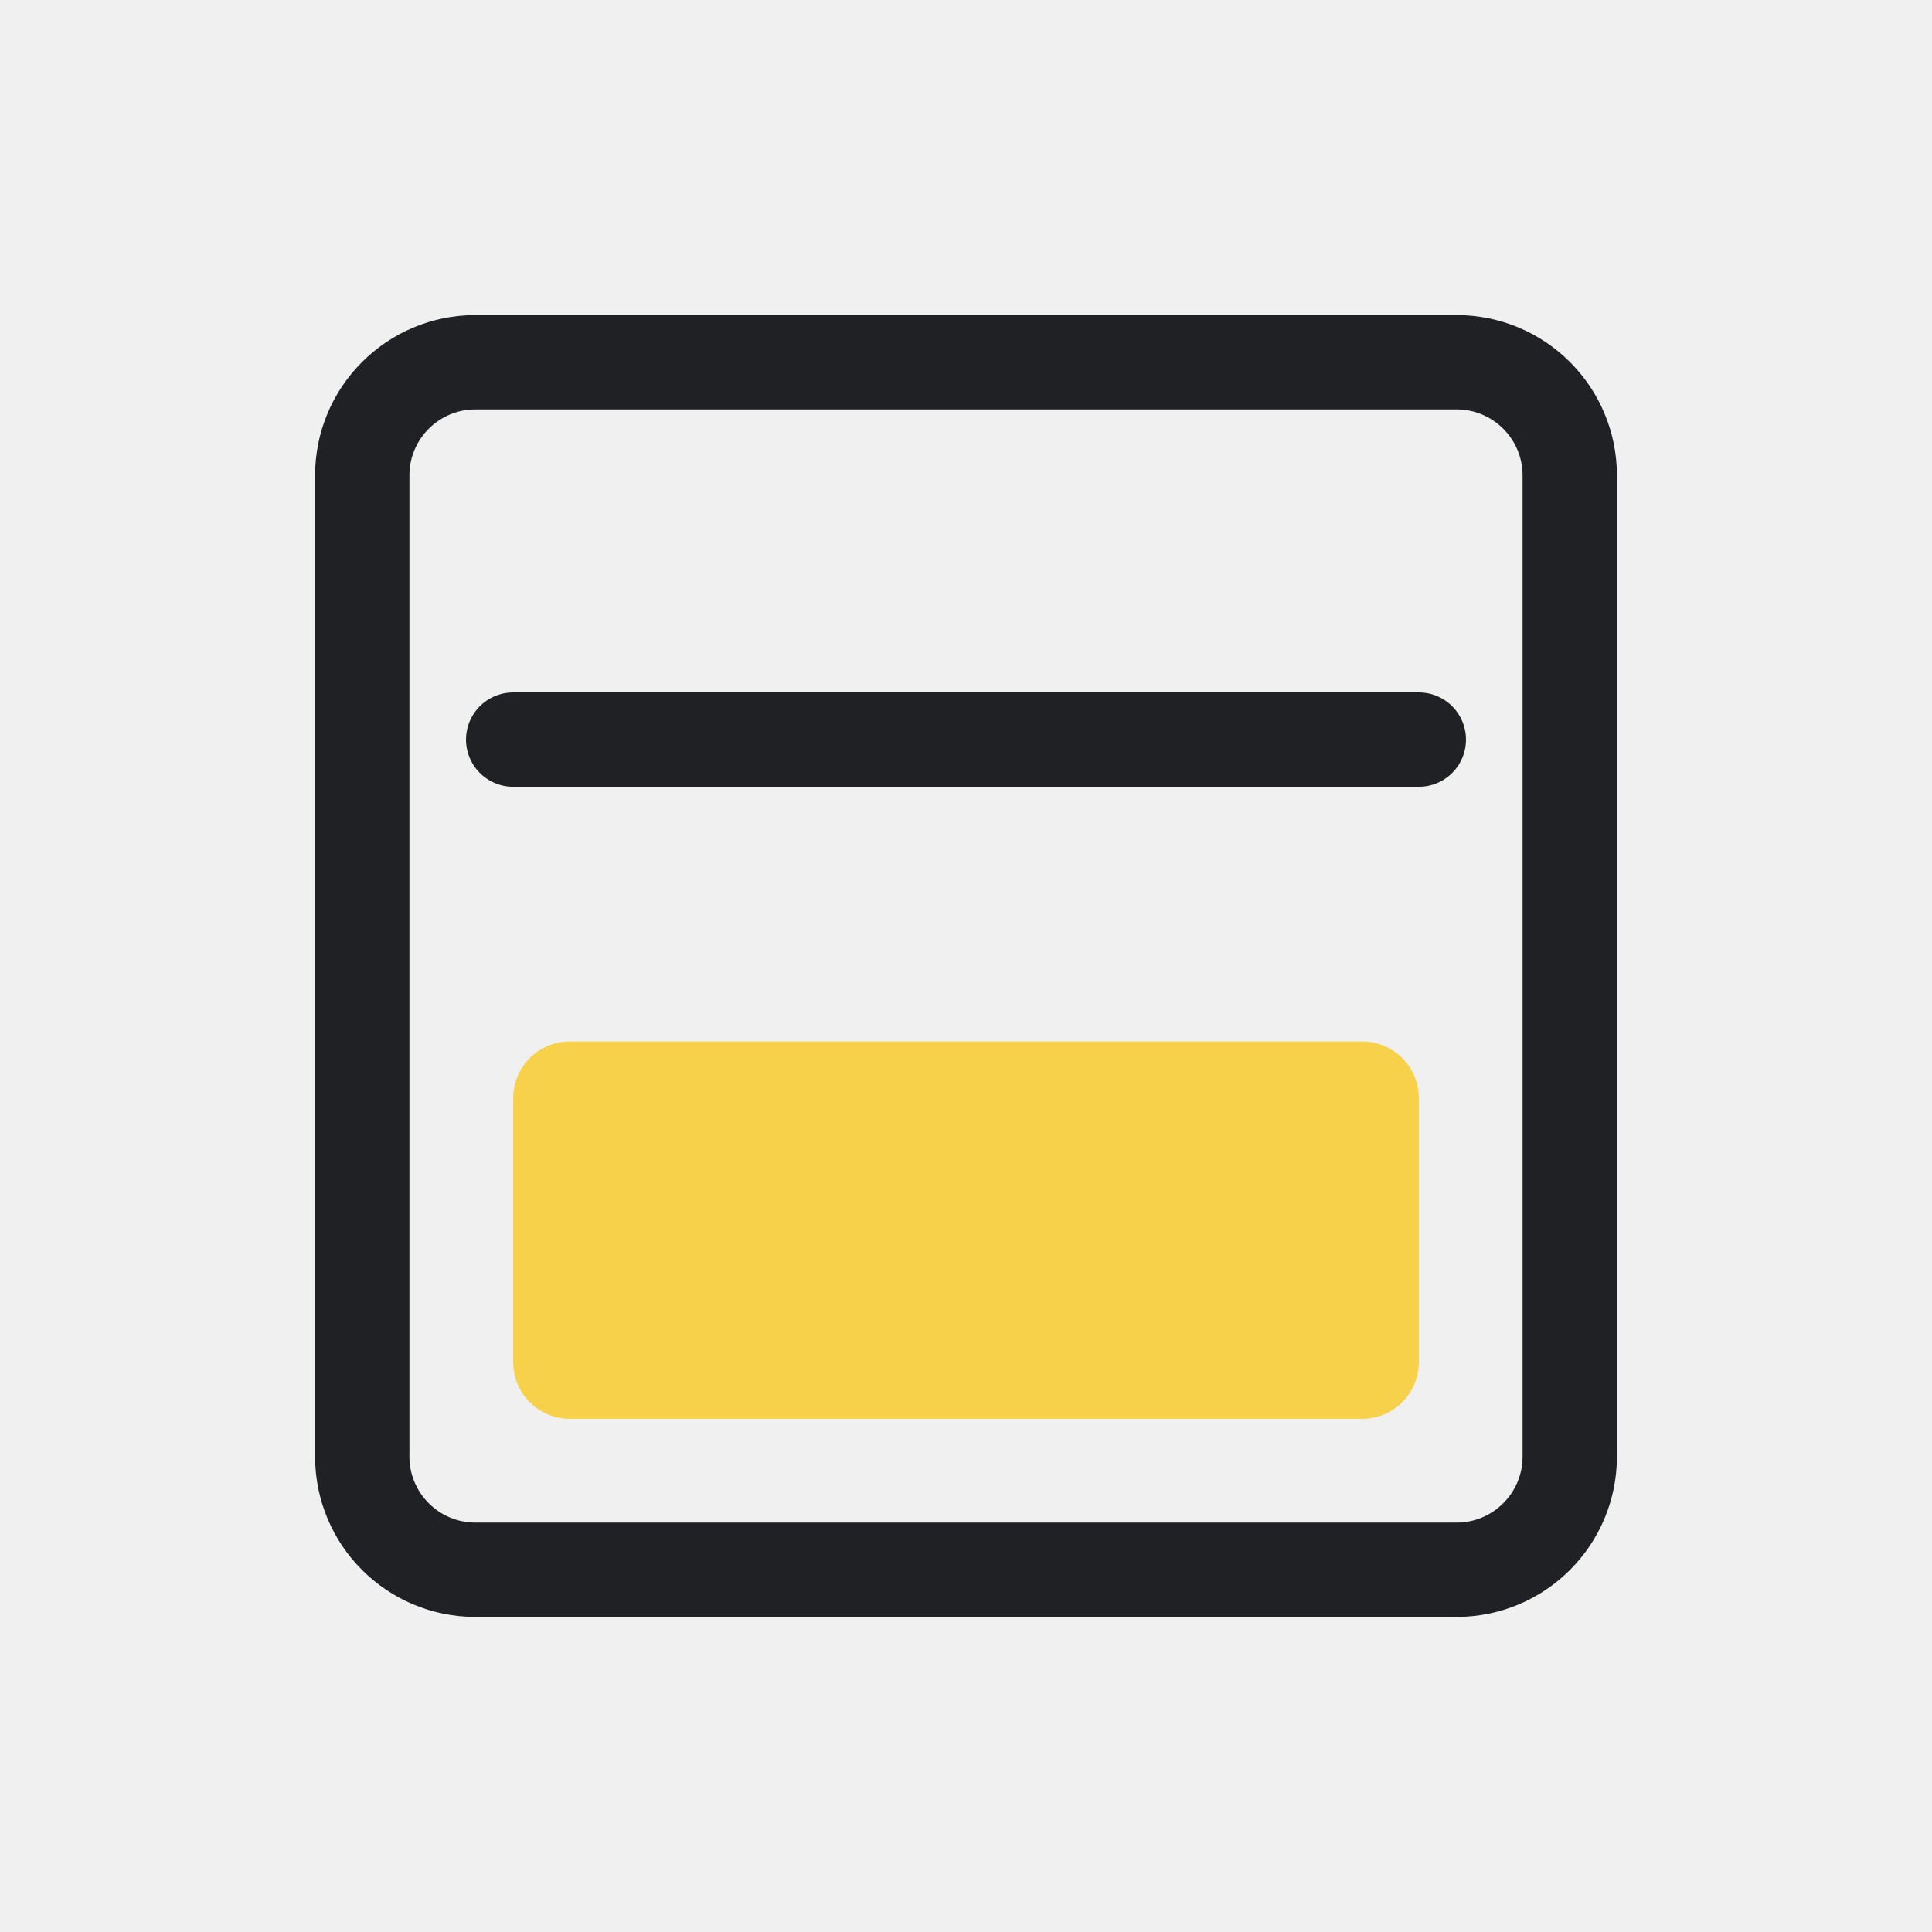
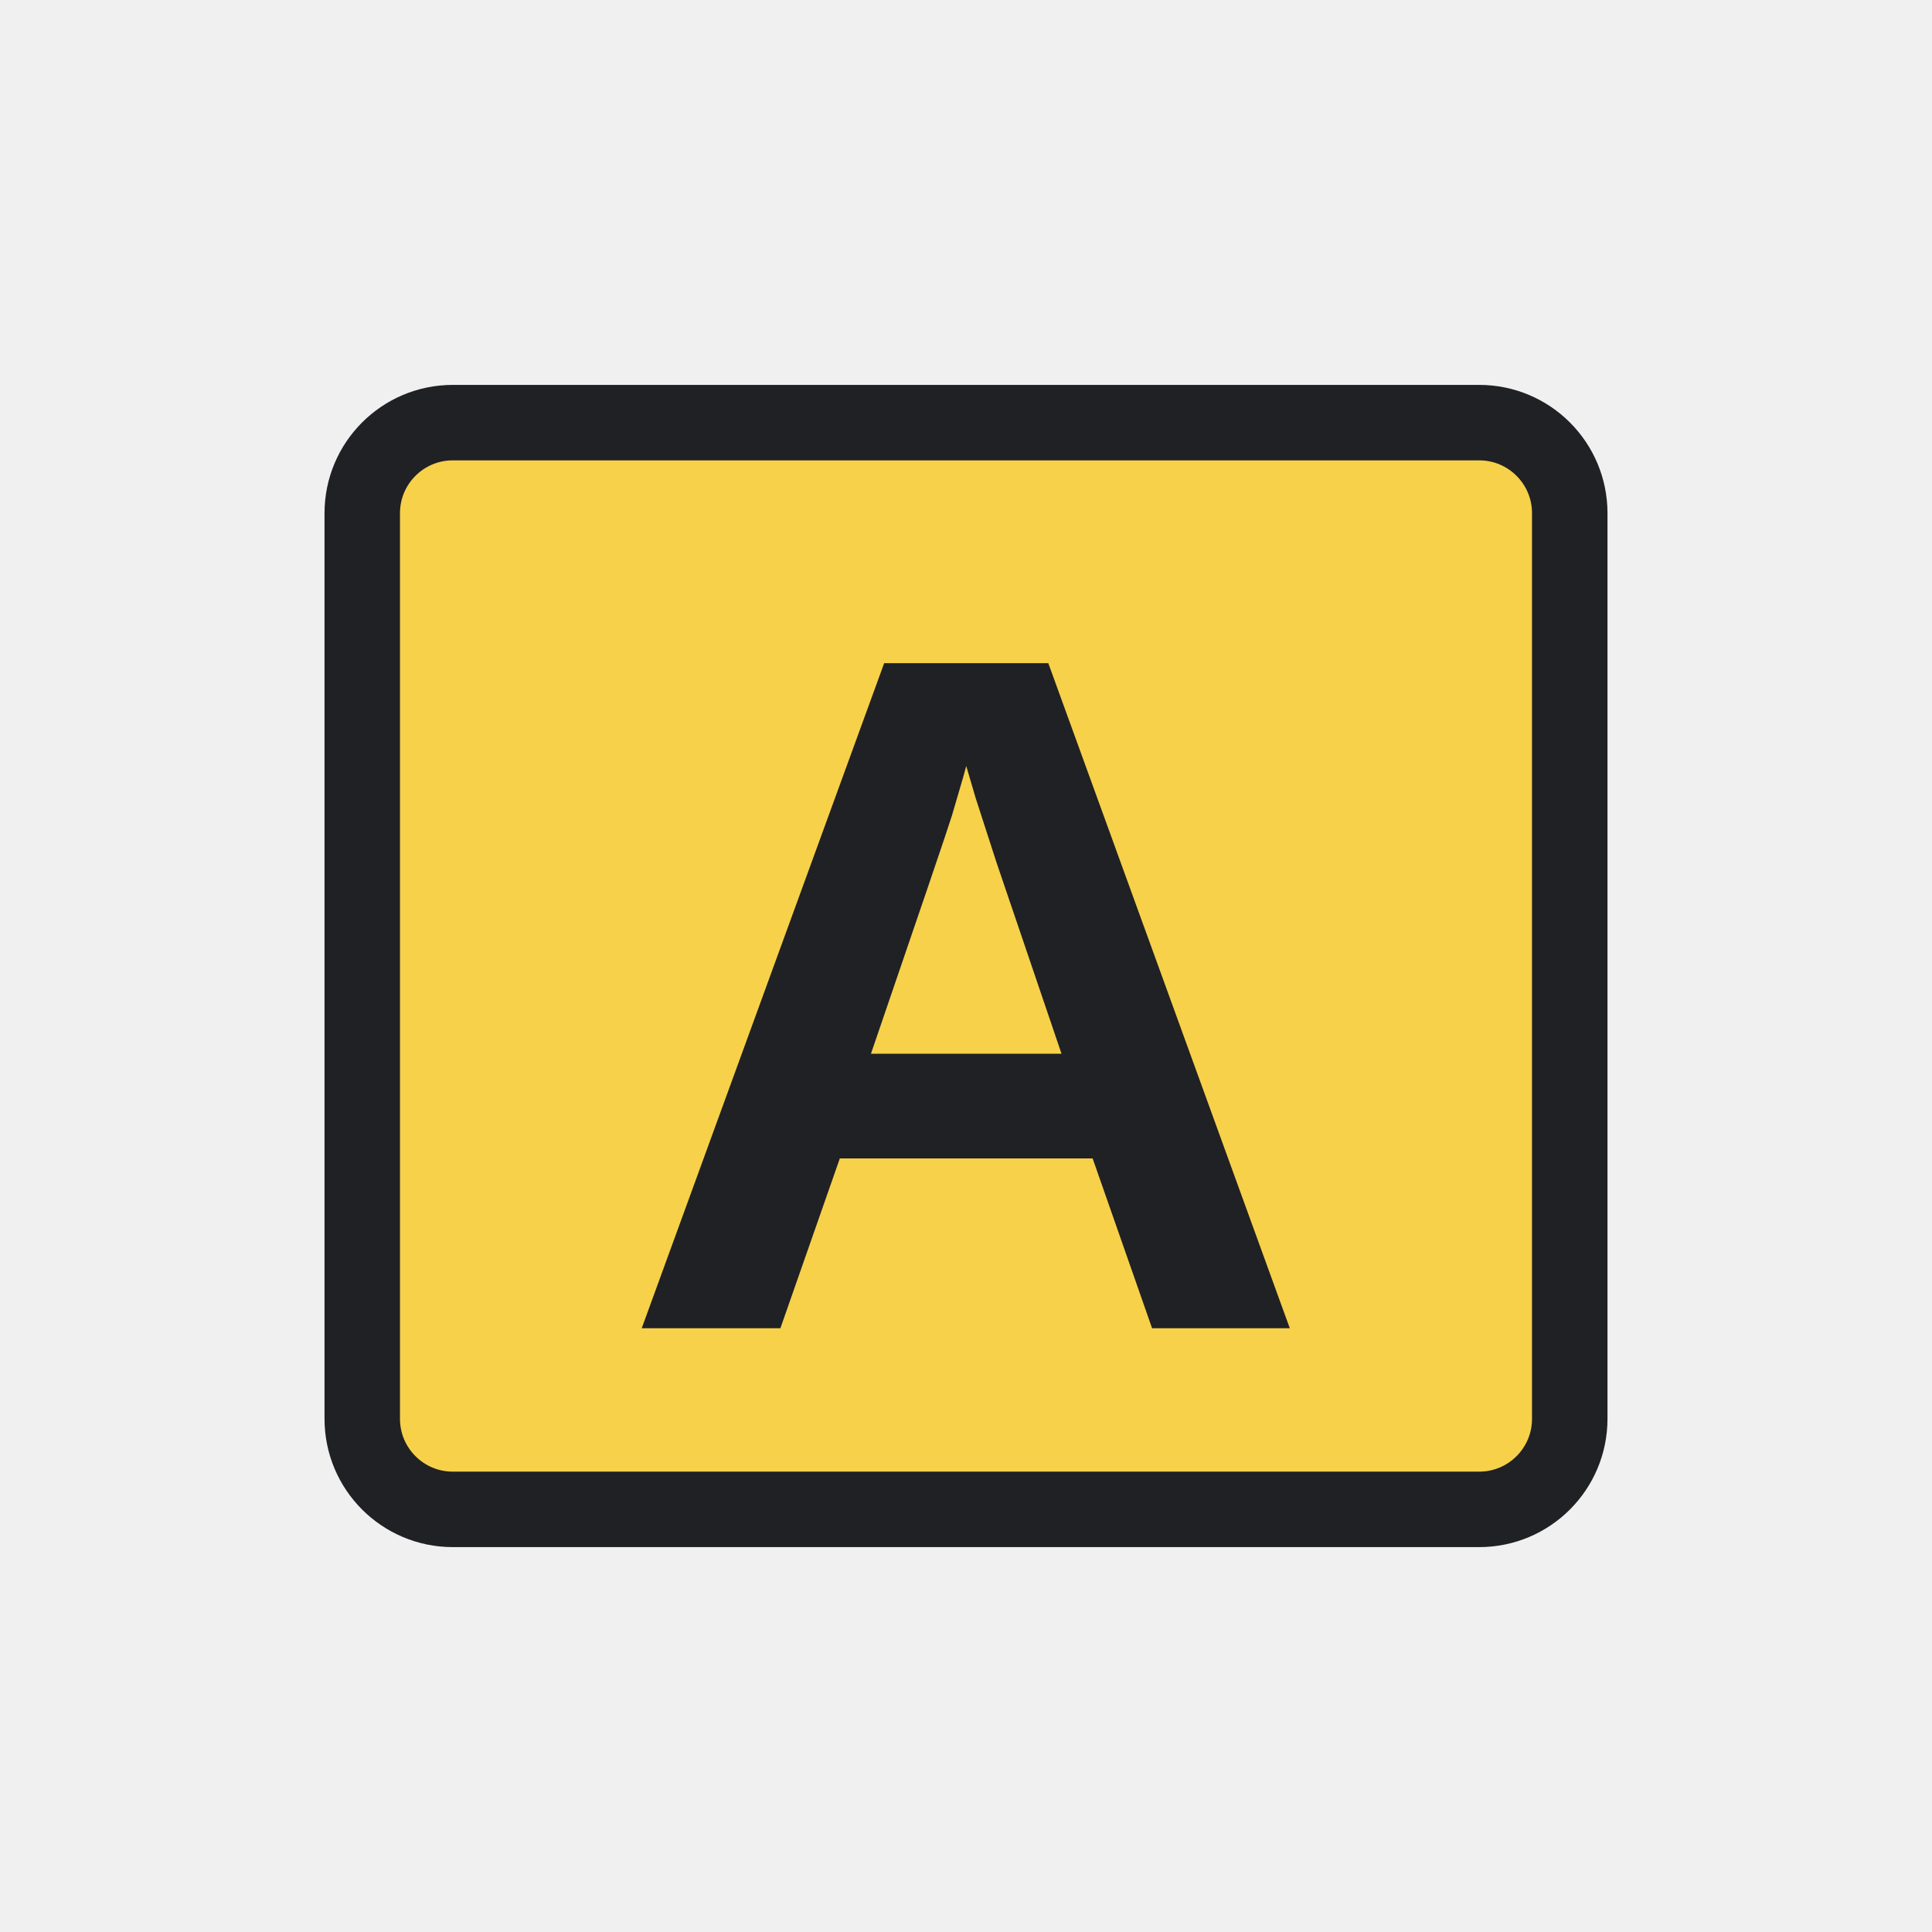
<svg xmlns="http://www.w3.org/2000/svg" width="32" height="32" viewBox="0 0 32 32" role="img" aria-label="Fill Color">
  <defs>
    <style>
.bg{fill:#fff}.paper{fill:#ffffff}.soft{fill:#f3f6f4}.grid{stroke:#6b7280;stroke-width:1.25;fill:none;stroke-linecap:square}.line{stroke:#202124;stroke-width:1.25;fill:none;stroke-linecap:round;stroke-linejoin:round}.thin{stroke:#202124;stroke-width:1.25;fill:none;stroke-linecap:round;stroke-linejoin:round}.heavy{stroke:#202124;stroke-width:1.25;fill:none;stroke-linecap:round;stroke-linejoin:round}.txt{font-family:Segoe UI,Arial,sans-serif;font-weight:600;fill:#202124}.txtb{font-family:Segoe UI,Arial,sans-serif;font-weight:700;fill:#202124}.green{fill:#217346}.greenLine{stroke:#217346}.blue{fill:#2b78d4}.blueLine{stroke:#2b78d4}.yellow{fill:#f7d14a}.red{fill:#d83b01}.orange{fill:#f4a340}.purple{fill:#8b5cf6}.gray{fill:#6b7280}.palegreen{fill:#d9eadf}.paleblue{fill:#dcecff}.paleyellow{fill:#fff2b8}.palered{fill:#ffd7d7}
</style>
  </defs>
  <rect width="32" height="32" fill="none" />
-   <g transform="translate(16 16) scale(1.25) translate(-16 -16)">
-     <rect class="paper line" x="8" y="8" width="16" height="16" rx="1.5" />
-     <rect class="yellow" x="10" y="17" width="12" height="5" rx="0.75" />
-     <path class="thin" d="M10 13h12" />
+   <g>
+     <rect class="yellow" x="6" y="7" width="20" height="18" rx="1.5" />
+     <rect class="line" x="6" y="7" width="20" height="18" rx="1.5" />
+     <text class="txt" x="16" y="22" text-anchor="middle" font-size="16">A</text>
  </g>
</svg>
